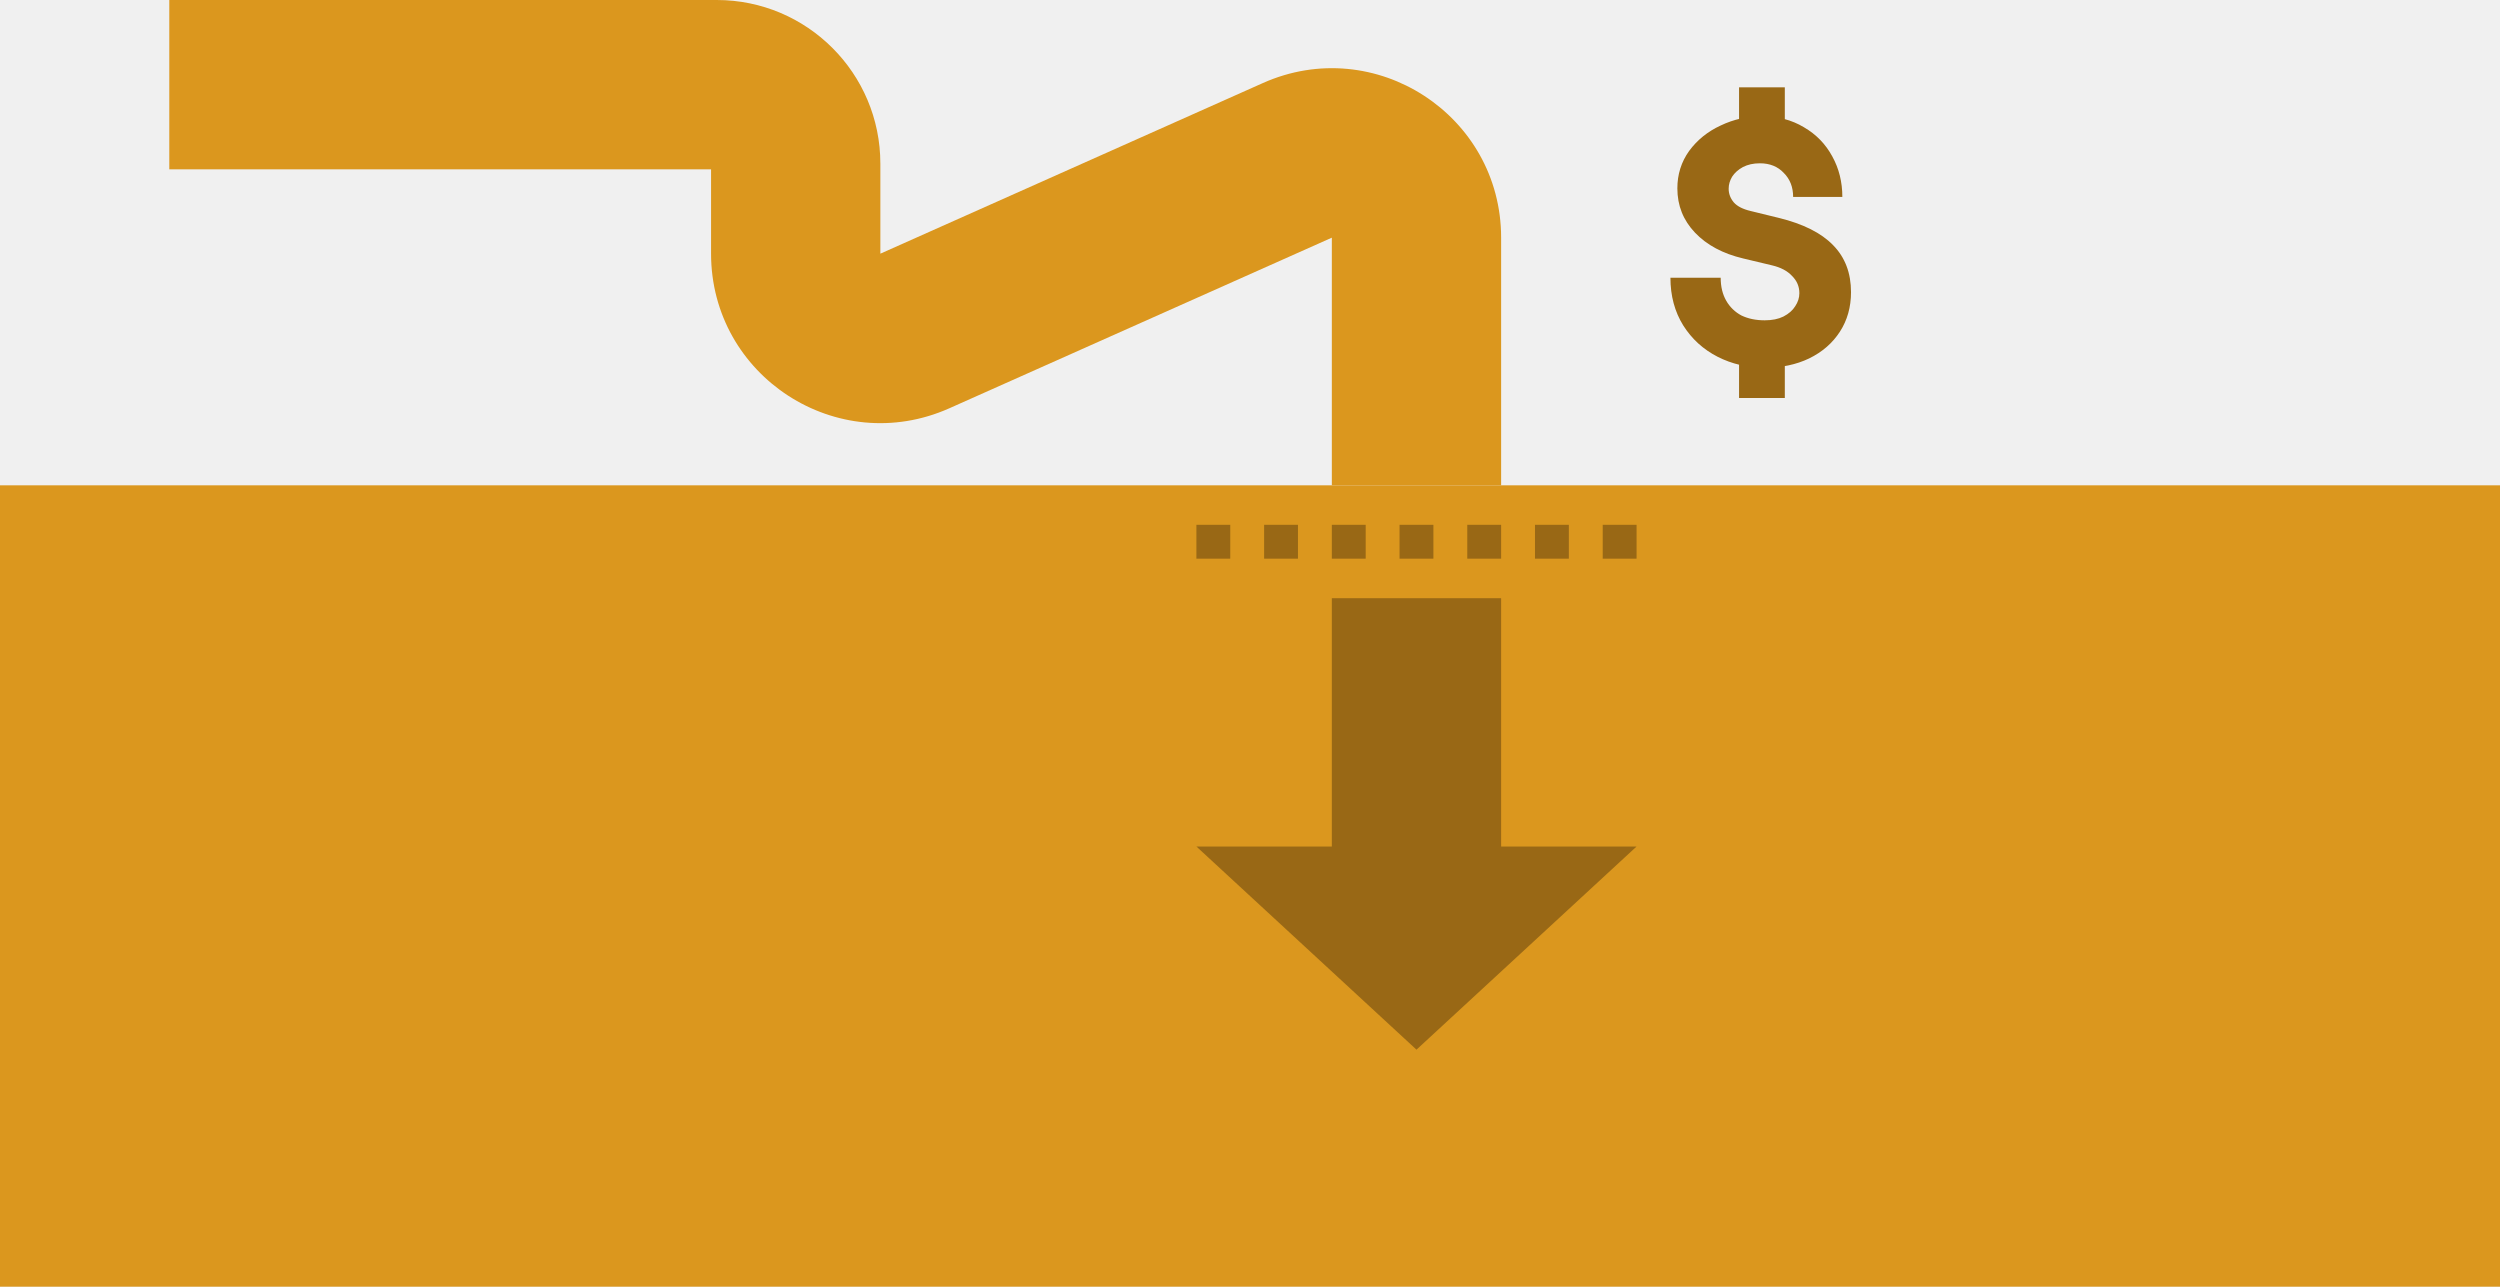
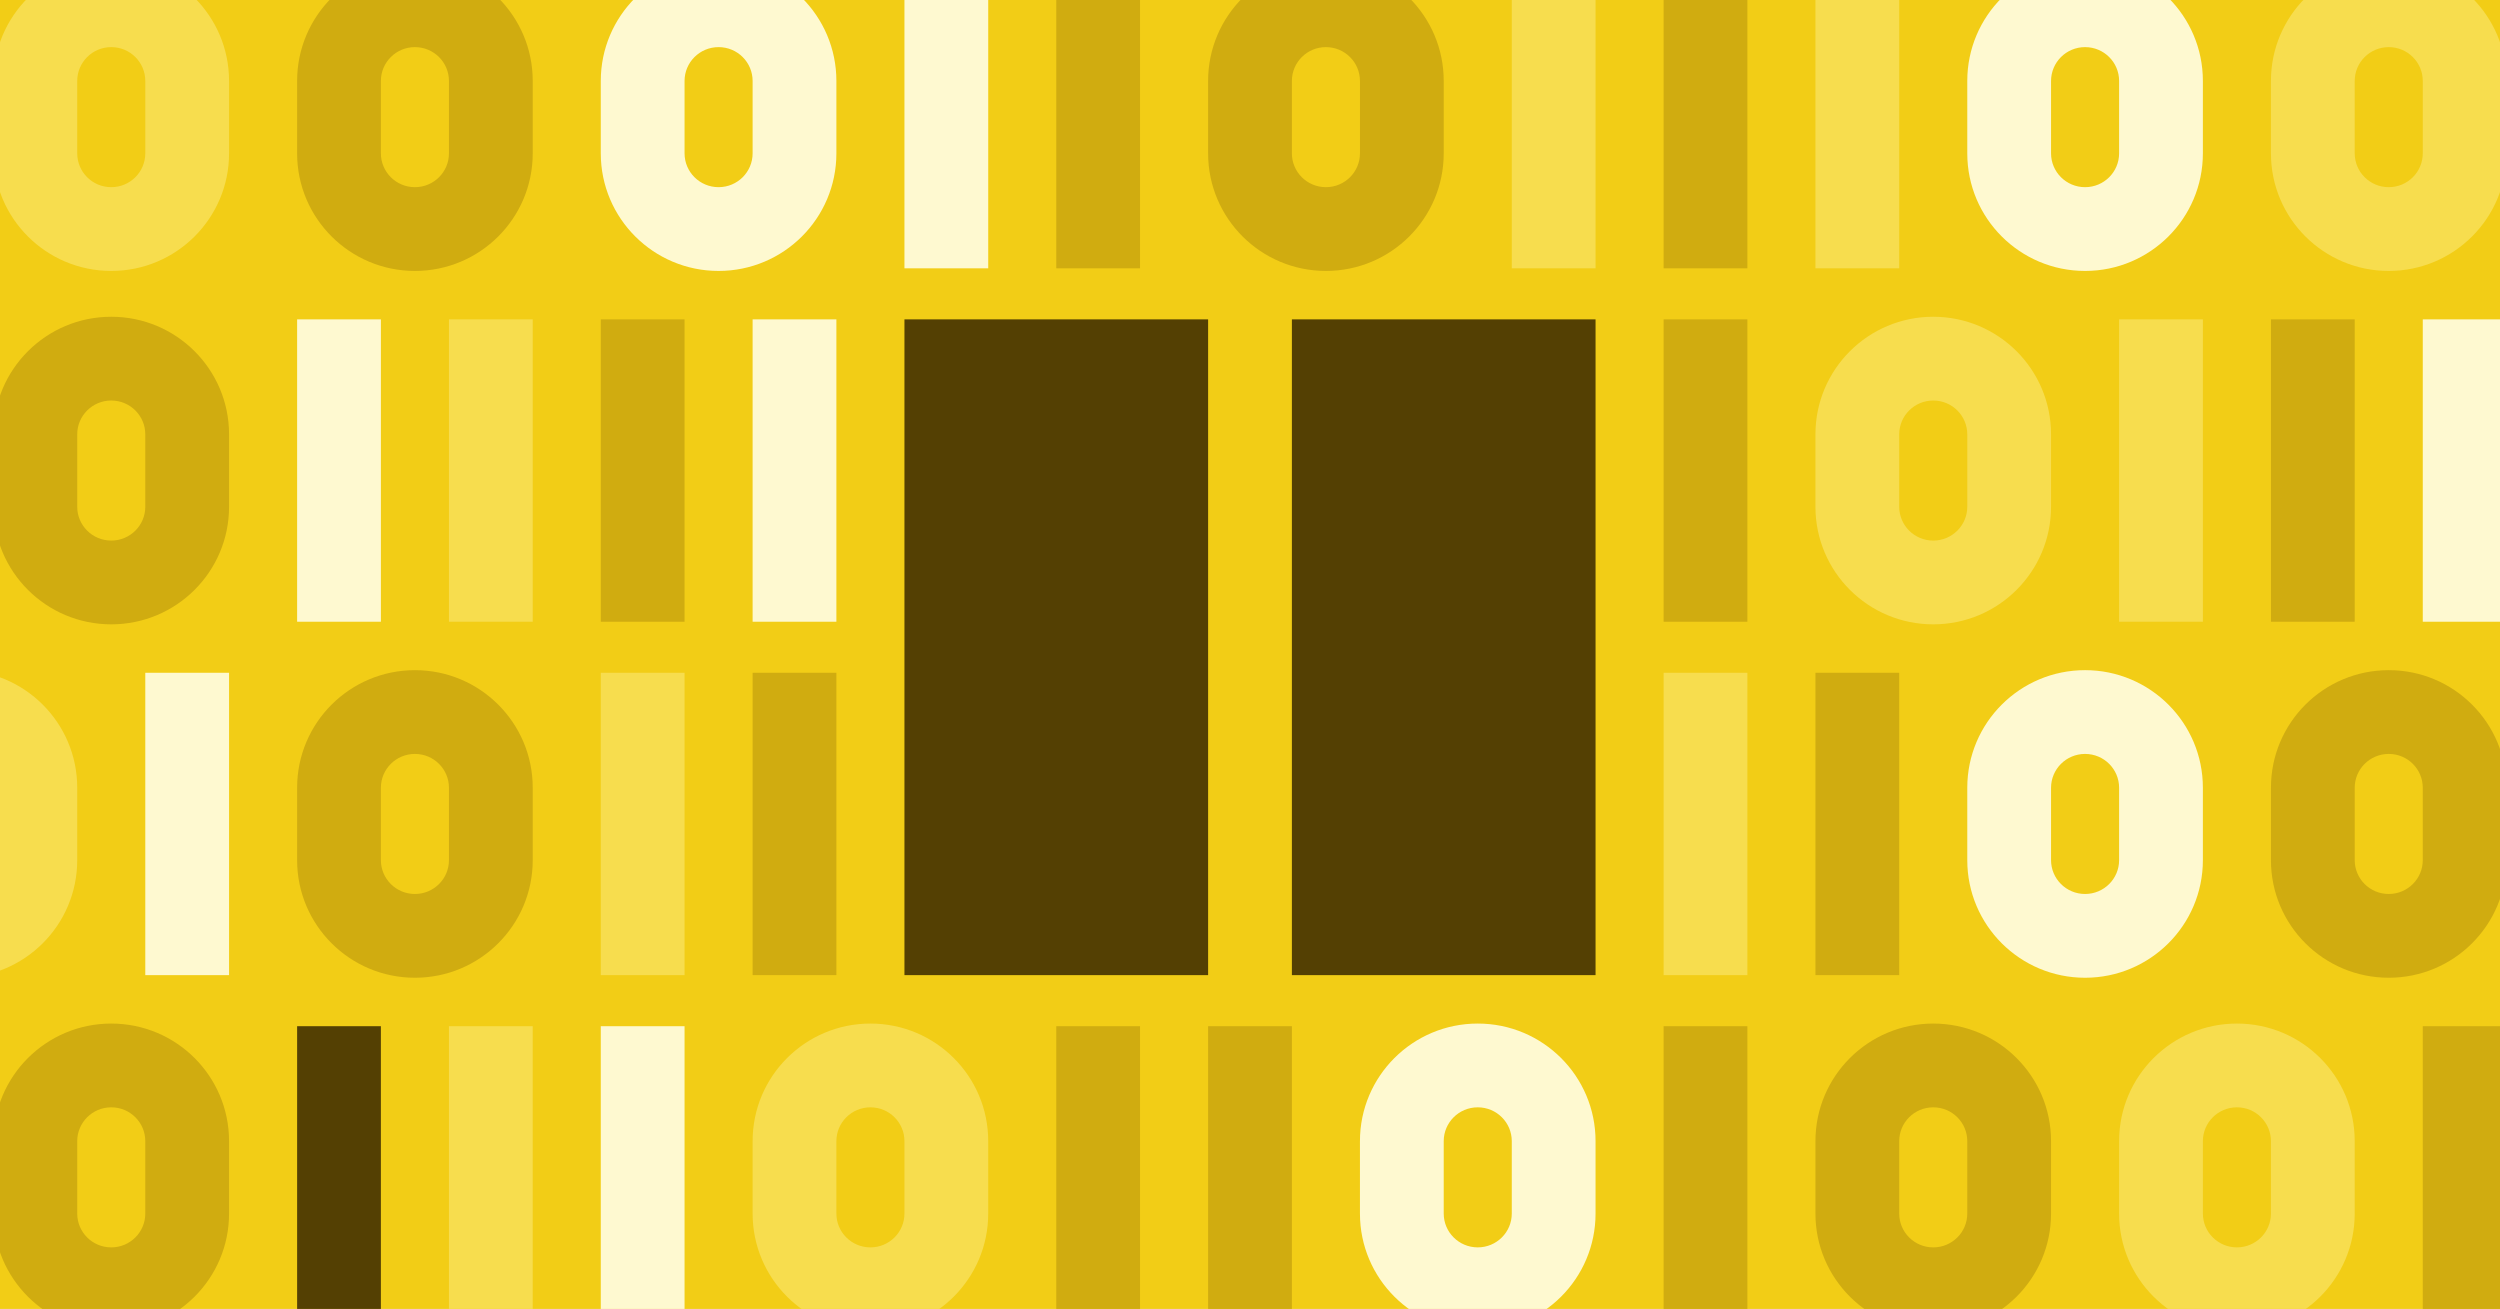
- <svg xmlns="http://www.w3.org/2000/svg" fill="none" viewBox="0 0 443 228">
-   <path fill="#DB971E" d="M0 86h443v142H0V86Z" />
-   <path fill="#996815" d="M316.269 15.48v10.411h-8.108V15.48h8.108Zm0 44.629V70.52h-8.108V60.109h8.108ZM304.906 49.21c0 1.583.328 2.943.983 4.08a6.683 6.683 0 0 0 2.702 2.618c1.188.568 2.559.852 4.115.852 1.311 0 2.416-.223 3.317-.67.942-.487 1.638-1.096 2.088-1.826.492-.73.737-1.502.737-2.314 0-1.177-.43-2.192-1.289-3.044-.819-.893-2.007-1.522-3.563-1.888l-5.098-1.217c-3.603-.853-6.449-2.375-8.537-4.567-2.088-2.192-3.133-4.81-3.133-7.854 0-2.476.697-4.688 2.089-6.636 1.433-1.949 3.296-3.45 5.589-4.506a16.736 16.736 0 0 1 7.309-1.644c2.784 0 5.262.65 7.432 1.949 2.17 1.258 3.849 2.983 5.036 5.175 1.188 2.151 1.781 4.546 1.781 7.184h-8.721c0-1.745-.553-3.166-1.659-4.262-1.064-1.136-2.477-1.704-4.238-1.704-1.146 0-2.149.223-3.009.67-.819.446-1.454 1.014-1.904 1.704-.41.69-.614 1.4-.614 2.131 0 .893.307 1.705.921 2.435.614.69 1.617 1.198 3.01 1.523l4.975 1.217c4.299 1.056 7.493 2.659 9.581 4.81 2.129 2.151 3.194 4.932 3.194 8.341 0 2.639-.655 4.973-1.965 7.002-1.311 2.03-3.133 3.613-5.467 4.75-2.293 1.095-4.893 1.643-7.8 1.643-3.071 0-5.876-.65-8.415-1.948-2.539-1.3-4.565-3.146-6.08-5.54-1.515-2.436-2.273-5.257-2.273-8.464h8.906Z" />
-   <path fill="#DB971E" fill-rule="evenodd" d="M30 0h97c16.016 0 29 12.984 29 29v15.951l67.779-30.233C243.621 5.867 266 20.388 266 42.116V86h-30V42.116l-67.779 30.233C148.378 81.2 126 66.68 126 44.951V30H30V0Z" clip-rule="evenodd" />
-   <path fill="#996815" d="M266 150h24l-39 36-39-36h24v-44h30v44Zm-6-57h6v6h-6v-6Zm12 0h6v6h-6v-6Zm12 0h6v6h-6v-6Zm-36 0h6v6h-6v-6Zm-12 0h6v6h-6v-6Zm-12 0h6v6h-6v-6Zm-12 0h6v6h-6v-6Z" />
+ <svg xmlns="http://www.w3.org/2000/svg" width="1910" height="1000" viewBox="0 0 1910 1000" fill="none">
+   <g clip-path="url(#clip0_276_1001)">
+     <rect width="1910" height="1000" fill="#F2CD16" />
+     <path fill-rule="evenodd" clip-rule="evenodd" d="M665 846C679.471 846 691 857.678 691 871.833V927.167C691 941.322 679.471 953 665 953C650.529 953 639 941.322 639 927.167V871.833C639 857.678 650.529 846 665 846ZM665 782C714.706 782 755 822.22 755 871.833V927.167C755 976.78 714.706 1017 665 1017C615.294 1017 575 976.78 575 927.167V871.833C575 822.22 615.294 782 665 782Z" fill="#F7DD4E" />
+     <path fill-rule="evenodd" clip-rule="evenodd" d="M85 846C99.471 846 111 857.678 111 871.833V927.167C111 941.322 99.471 953 85 953C70.529 953 59 941.322 59 927.167V871.833C59 857.678 70.529 846 85 846ZM85 782C134.706 782 175 822.22 175 871.833V927.167C175 976.78 134.706 1017 85 1017C35.294 1017 -5 976.78 -5 927.167V871.833C-5 822.22 35.294 782 85 782Z" fill="#D0AC10" />
+     <path fill-rule="evenodd" clip-rule="evenodd" d="M1709 846C1723.47 846 1735 857.678 1735 871.833V927.167C1735 941.322 1723.47 953 1709 953C1694.53 953 1683 941.322 1683 927.167V871.833C1683 857.678 1694.53 846 1709 846ZM1709 782C1758.71 782 1799 822.22 1799 871.833V927.167C1799 976.78 1758.71 1017 1709 1017C1659.29 1017 1619 976.78 1619 927.167V871.833C1619 822.22 1659.29 782 1709 782Z" fill="#F7DD4E" />
+     <path fill-rule="evenodd" clip-rule="evenodd" d="M1129 846C1114.53 846 1103 857.678 1103 871.833V927.167C1103 941.322 1114.53 953 1129 953C1143.47 953 1155 941.322 1155 927.167V871.833C1155 857.678 1143.47 846 1129 846ZM1129 782C1079.29 782 1039 822.22 1039 871.833V927.167C1039 976.78 1079.29 1017 1129 1017C1178.71 1017 1219 976.78 1219 927.167V871.833C1219 822.22 1178.71 782 1129 782Z" fill="#FEF9D0" />
+     <path fill-rule="evenodd" clip-rule="evenodd" d="M1477 306C1491.47 306 1503 317.678 1503 331.833V387.167C1503 401.322 1491.47 413 1477 413C1462.53 413 1451 401.322 1451 387.167V331.833C1451 317.678 1462.53 306 1477 306ZM1477 242C1526.71 242 1567 282.22 1567 331.833V387.167C1567 436.78 1526.71 477 1477 477C1427.29 477 1387 436.78 1387 387.167V331.833C1387 282.22 1427.29 242 1477 242Z" fill="#F7DD4E" />
+     <path fill-rule="evenodd" clip-rule="evenodd" d="M1825 576C1810.53 576 1799 587.678 1799 601.833V657.167C1799 671.322 1810.53 683 1825 683C1839.47 683 1851 671.322 1851 657.167V601.833C1851 587.678 1839.47 576 1825 576ZM1825 512C1775.29 512 1735 552.22 1735 601.833V657.167C1735 706.78 1775.29 747 1825 747C1874.71 747 1915 706.78 1915 657.167V601.833C1915 552.22 1874.71 512 1825 512Z" fill="#D0AC10" />
+     <path fill-rule="evenodd" clip-rule="evenodd" d="M1477 846C1462.53 846 1451 857.678 1451 871.833V927.167C1451 941.322 1462.53 953 1477 953C1491.47 953 1503 941.322 1503 927.167V871.833C1503 857.678 1491.47 846 1477 846ZM1477 782C1427.29 782 1387 822.22 1387 871.833V927.167C1387 976.78 1427.29 1017 1477 1017C1526.71 1017 1567 976.78 1567 927.167V871.833C1567 822.22 1526.71 782 1477 782Z" fill="#D0AC10" />
+     <path fill-rule="evenodd" clip-rule="evenodd" d="M1593 576C1578.53 576 1567 587.678 1567 601.833V657.167C1567 671.322 1578.53 683 1593 683C1607.47 683 1619 671.322 1619 657.167V601.833C1619 587.678 1607.47 576 1593 576ZM1593 512C1543.29 512 1503 552.22 1503 601.833V657.167C1503 706.78 1543.29 747 1593 747C1642.71 747 1683 706.78 1683 657.167V601.833C1683 552.22 1642.71 512 1593 512Z" fill="#FEF9D0" />
+     <path fill-rule="evenodd" clip-rule="evenodd" d="M85 306C70.529 306 59 317.678 59 331.833V387.167C59 401.322 70.529 413 85 413C99.471 413 111 401.322 111 387.167V331.833C111 317.678 99.471 306 85 306ZM85 242C35.294 242 -5 282.22 -5 331.833V387.167C-5 436.78 35.294 477 85 477C134.706 477 175 436.78 175 387.167V331.833C175 282.22 134.706 242 85 242Z" fill="#D0AC10" />
+     <path d="M291 244H227V475H291V244Z" fill="#FEF9D0" />
+     <path d="M407 244H343V475H407V244Z" fill="#F7DD4E" />
+     <path d="M407 784H343V1015H407V784Z" fill="#F7DD4E" />
+     <path d="M523 244H459V475H523V244Z" fill="#D0AC10" />
+     <path d="M639 745H575V514H639V745Z" fill="#D0AC10" />
+     <path d="M291 784H227V1015H291V784Z" fill="#544003" />
+     <path d="M1683 244H1619V475H1683V244Z" fill="#F7DD4E" />
+     <path d="M1851 244H1915V475H1851V244Z" fill="#FEF9D0" />
+     <path fill-rule="evenodd" clip-rule="evenodd" d="M1013 36C998.529 36 987 47.678 987 61.833V117.167C987 131.322 998.529 143 1013 143C1027.47 143 1039 131.322 1039 117.167V61.833C1039 47.678 1027.47 36 1013 36ZM1013 -28C963.294 -28 923 12.22 923 61.833V117.167C923 166.78 963.294 207 1013 207C1062.71 207 1103 166.78 1103 117.167V61.833C1103 12.22 1062.71 -28 1013 -28Z" fill="#D0AC10" />
+     <path fill-rule="evenodd" clip-rule="evenodd" d="M1593 36C1578.53 36 1567 47.678 1567 61.833V117.167C1567 131.322 1578.53 143 1593 143C1607.47 143 1619 131.322 1619 117.167V61.833C1619 47.678 1607.47 36 1593 36ZM1593 -28C1543.29 -28 1503 12.22 1503 61.833V117.167C1503 166.78 1543.29 207 1593 207C1642.71 207 1683 166.78 1683 117.167V61.833C1683 12.22 1642.71 -28 1593 -28Z" fill="#FEF9D0" />
+     <path fill-rule="evenodd" clip-rule="evenodd" d="M549 36C563.471 36 575 47.678 575 61.833V117.167C575 131.322 563.471 143 549 143C534.529 143 523 131.322 523 117.167V61.833C523 47.678 534.529 36 549 36ZM549 -28C598.706 -28 639 12.22 639 61.833V117.167C639 166.78 598.706 207 549 207C499.294 207 459 166.78 459 117.167V61.833C459 12.22 499.294 -28 549 -28Z" fill="#FEF9D0" />
+     <path fill-rule="evenodd" clip-rule="evenodd" d="M1825 36C1810.53 36 1799 47.678 1799 61.833V117.167C1799 131.322 1810.53 143 1825 143C1839.47 143 1851 131.322 1851 117.167V61.833C1851 47.678 1839.47 36 1825 36ZM1825 -28C1775.29 -28 1735 12.22 1735 61.833V117.167C1735 166.78 1775.29 207 1825 207C1874.71 207 1915 166.78 1915 117.167V61.833C1915 12.22 1874.71 -28 1825 -28Z" fill="#F7DD4E" />
+     <path fill-rule="evenodd" clip-rule="evenodd" d="M85 36C70.529 36 59 47.678 59 61.833V117.167C59 131.322 70.529 143 85 143C99.471 143 111 131.322 111 117.167V61.833C111 47.678 99.471 36 85 36ZM85 -28C35.294 -28 -5 12.22 -5 61.833V117.167C-5 166.78 35.294 207 85 207C134.706 207 175 166.78 175 117.167V61.833C175 12.22 134.706 -28 85 -28Z" fill="#F7DD4E" />
+     <path fill-rule="evenodd" clip-rule="evenodd" d="M317 36C302.529 36 291 47.678 291 61.833V117.167C291 131.322 302.529 143 317 143C331.471 143 343 131.322 343 117.167V61.833C343 47.678 331.471 36 317 36ZM317 -28C267.294 -28 227 12.22 227 61.833V117.167C227 166.78 267.294 207 317 207C366.706 207 407 166.78 407 117.167V61.833C407 12.22 366.706 -28 317 -28Z" fill="#D0AC10" />
+     <path d="M1155 -26H1219V205H1155V-26Z" fill="#F7DD4E" />
+     <path d="M1271 -26H1335V205H1271V-26Z" fill="#D0AC10" />
+     <path d="M987 784H923V1015H987V784Z" fill="#D0AC10" />
+     <path d="M459 784H523V1015H459V784Z" fill="#FEF9D0" />
+     <path d="M871 -26H807V205H871V-26Z" fill="#D0AC10" />
+     <path d="M1387 -26H1451V205H1387V-26Z" fill="#F7DD4E" />
+     <path d="M871 784H807V1015H871V784Z" fill="#D0AC10" />
+     <path d="M1335 784H1271V1015H1335V784Z" fill="#D0AC10" />
+     <path d="M1387 514H1451V745H1387V514Z" fill="#D0AC10" />
+     <path d="M1271 514H1335V745H1271V514Z" fill="#F7DD4E" />
+     <path d="M1271 244H1335V475H1271V244Z" fill="#D0AC10" />
+     <path d="M1799 475H1735V244H1799V475Z" fill="#D0AC10" />
+     <path d="M1851 784H1915V1015H1851V784Z" fill="#D0AC10" />
+     <path d="M755 -26H691V205H755V-26Z" fill="#FEF9D0" />
+     <path fill-rule="evenodd" clip-rule="evenodd" d="M-31 576C-16.529 576 -5 587.678 -5 601.833V657.167C-5 671.322 -16.529 683 -31 683C-45.471 683 -57 671.322 -57 657.167V601.833C-57 587.678 -45.471 576 -31 576ZM-31 512C18.706 512 59 552.22 59 601.833V657.167C59 706.78 18.706 747 -31 747C-80.706 747 -121 706.78 -121 657.167V601.833C-121 552.22 -80.706 512 -31 512Z" fill="#F7DD4E" />
+     <path fill-rule="evenodd" clip-rule="evenodd" d="M317 576C302.529 576 291 587.678 291 601.833V657.167C291 671.322 302.529 683 317 683C331.471 683 343 671.322 343 657.167V601.833C343 587.678 331.471 576 317 576ZM317 512C267.294 512 227 552.22 227 601.833V657.167C227 706.78 267.294 747 317 747C366.706 747 407 706.78 407 657.167V601.833C407 552.22 366.706 512 317 512Z" fill="#D0AC10" />
+     <path d="M459 514H523V745H459V514Z" fill="#F7DD4E" />
+     <path d="M575 475H639V244H575V475Z" fill="#FEF9D0" />
+     <path d="M175 514H111V745H175V514Z" fill="#FEF9D0" />
+     <rect x="691" y="244" width="232" height="501" fill="#544003" />
+     <rect x="987" y="244" width="232" height="501" fill="#544003" />
+   </g>
+   <defs>
+     <clipPath id="clip0_276_1001">
+       <rect width="1910" height="1000" fill="white" />
+     </clipPath>
+   </defs>
</svg>
